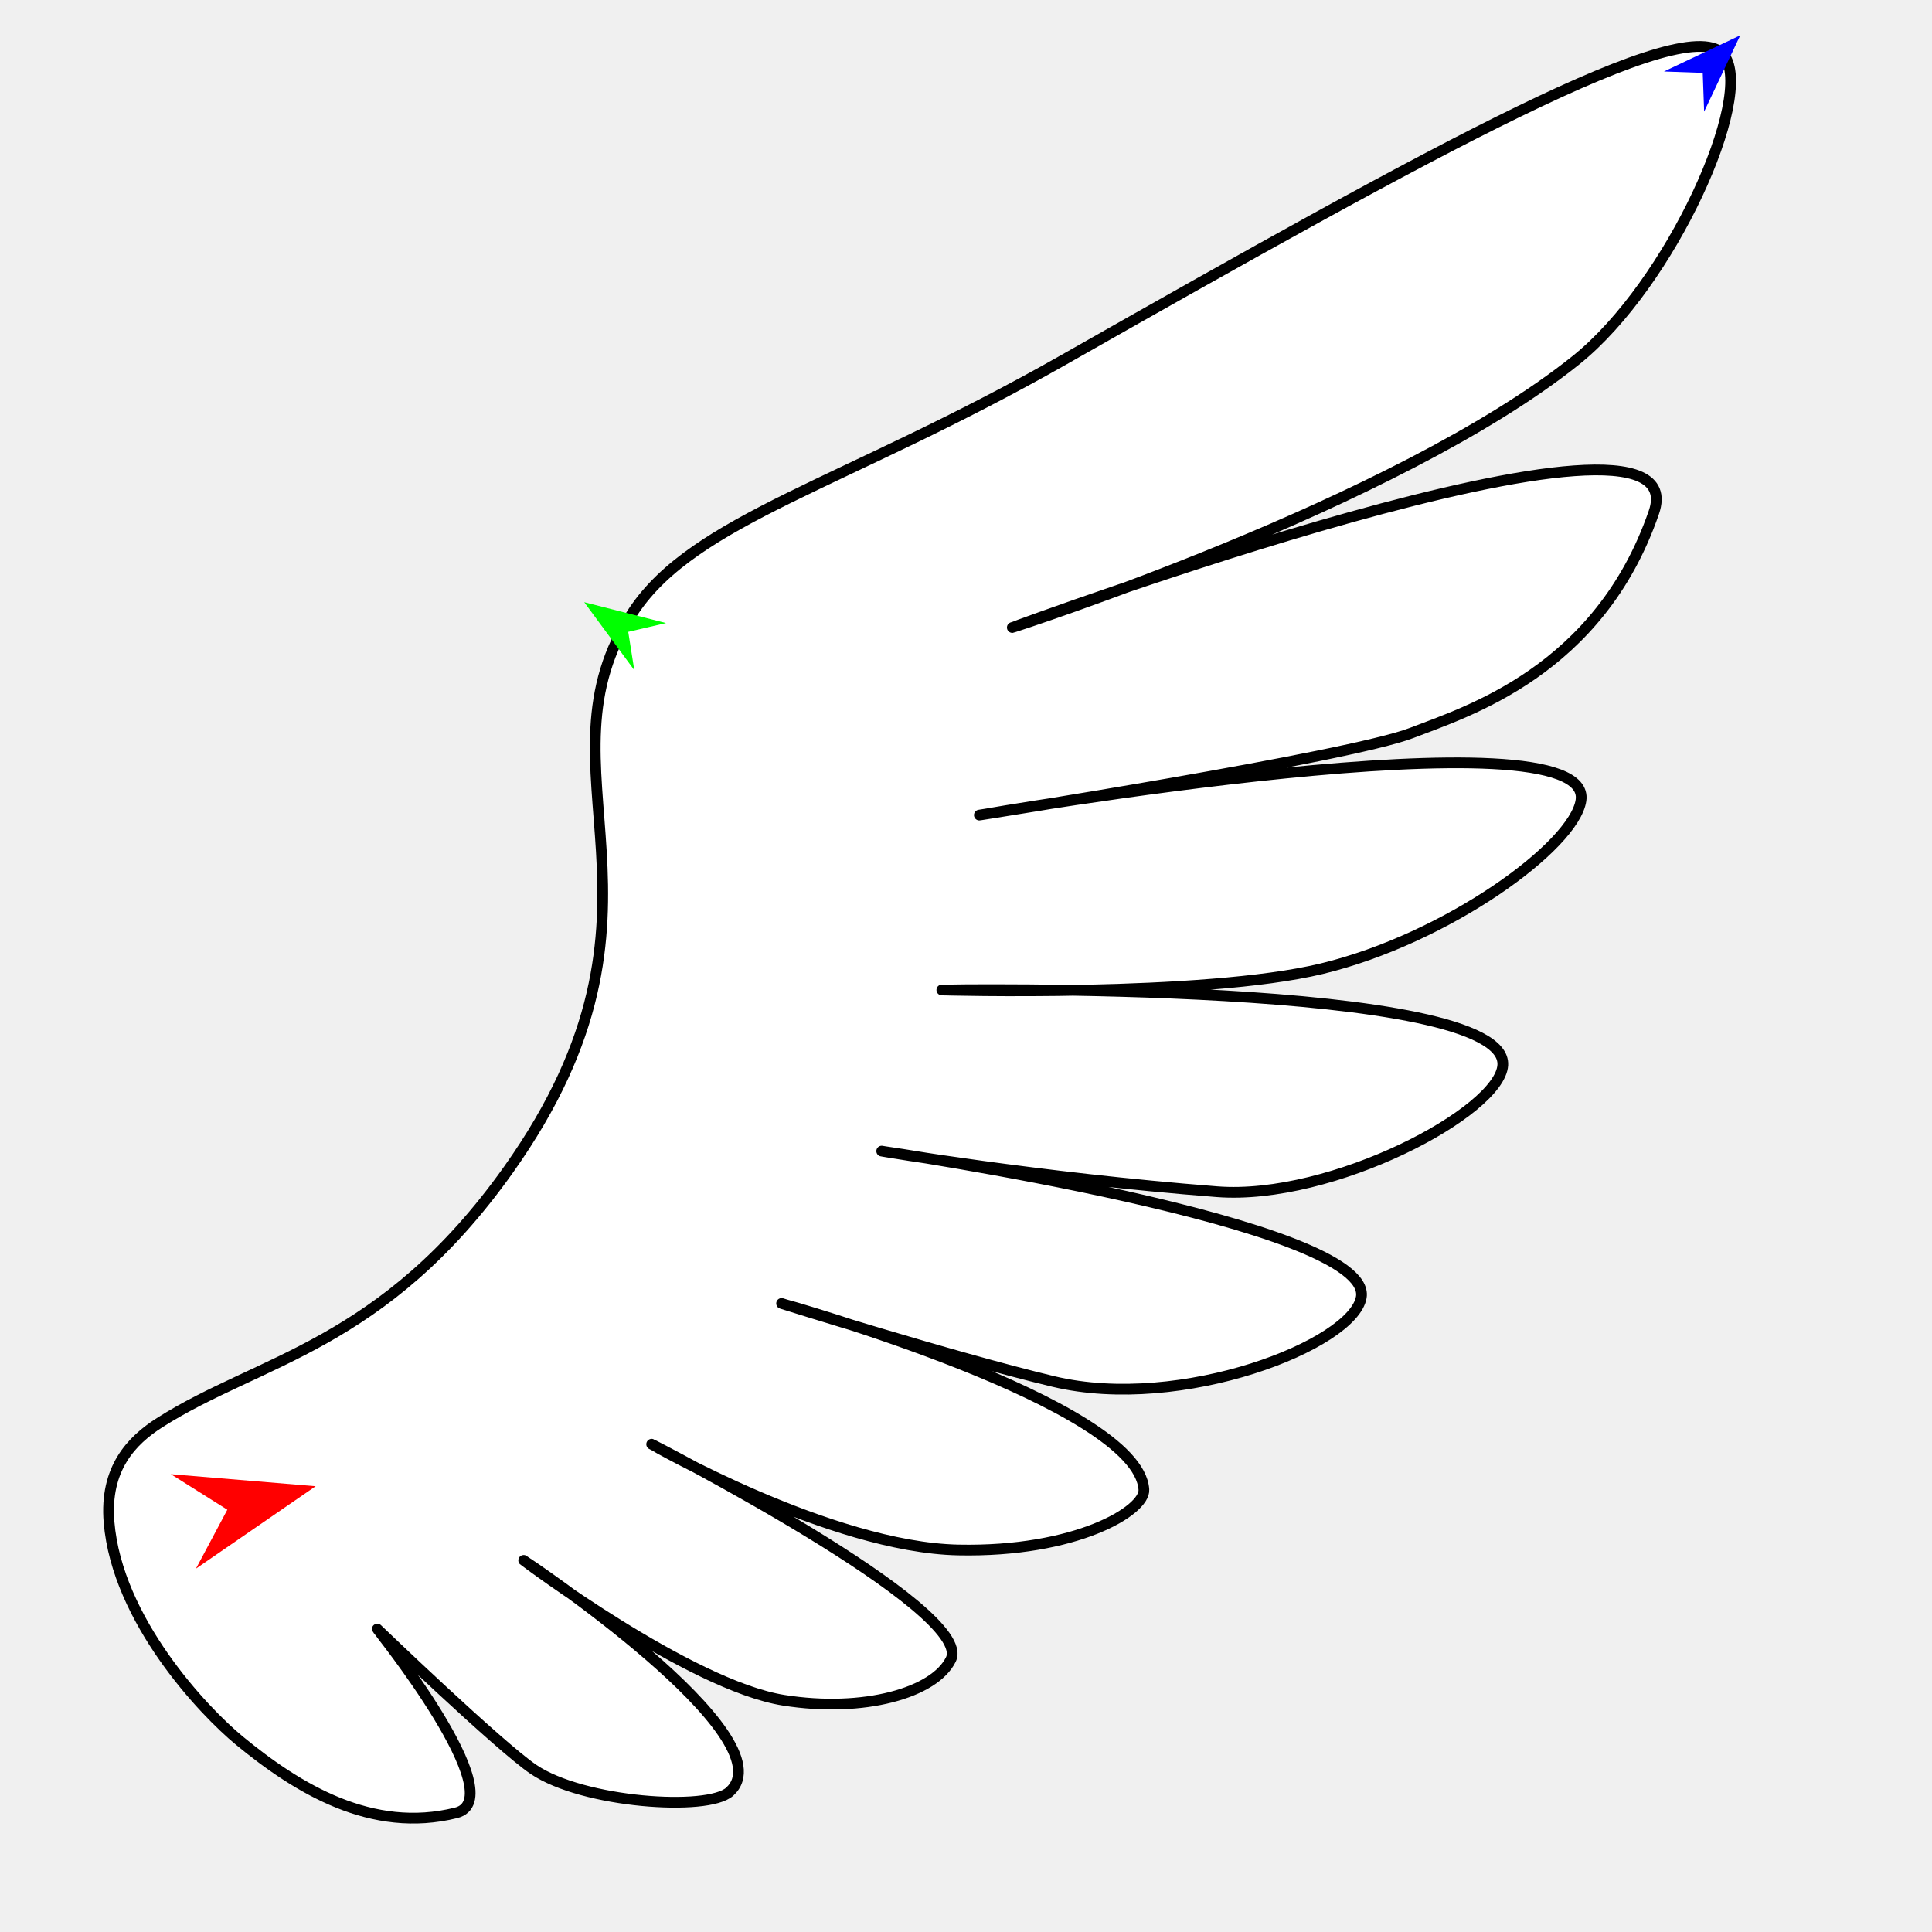
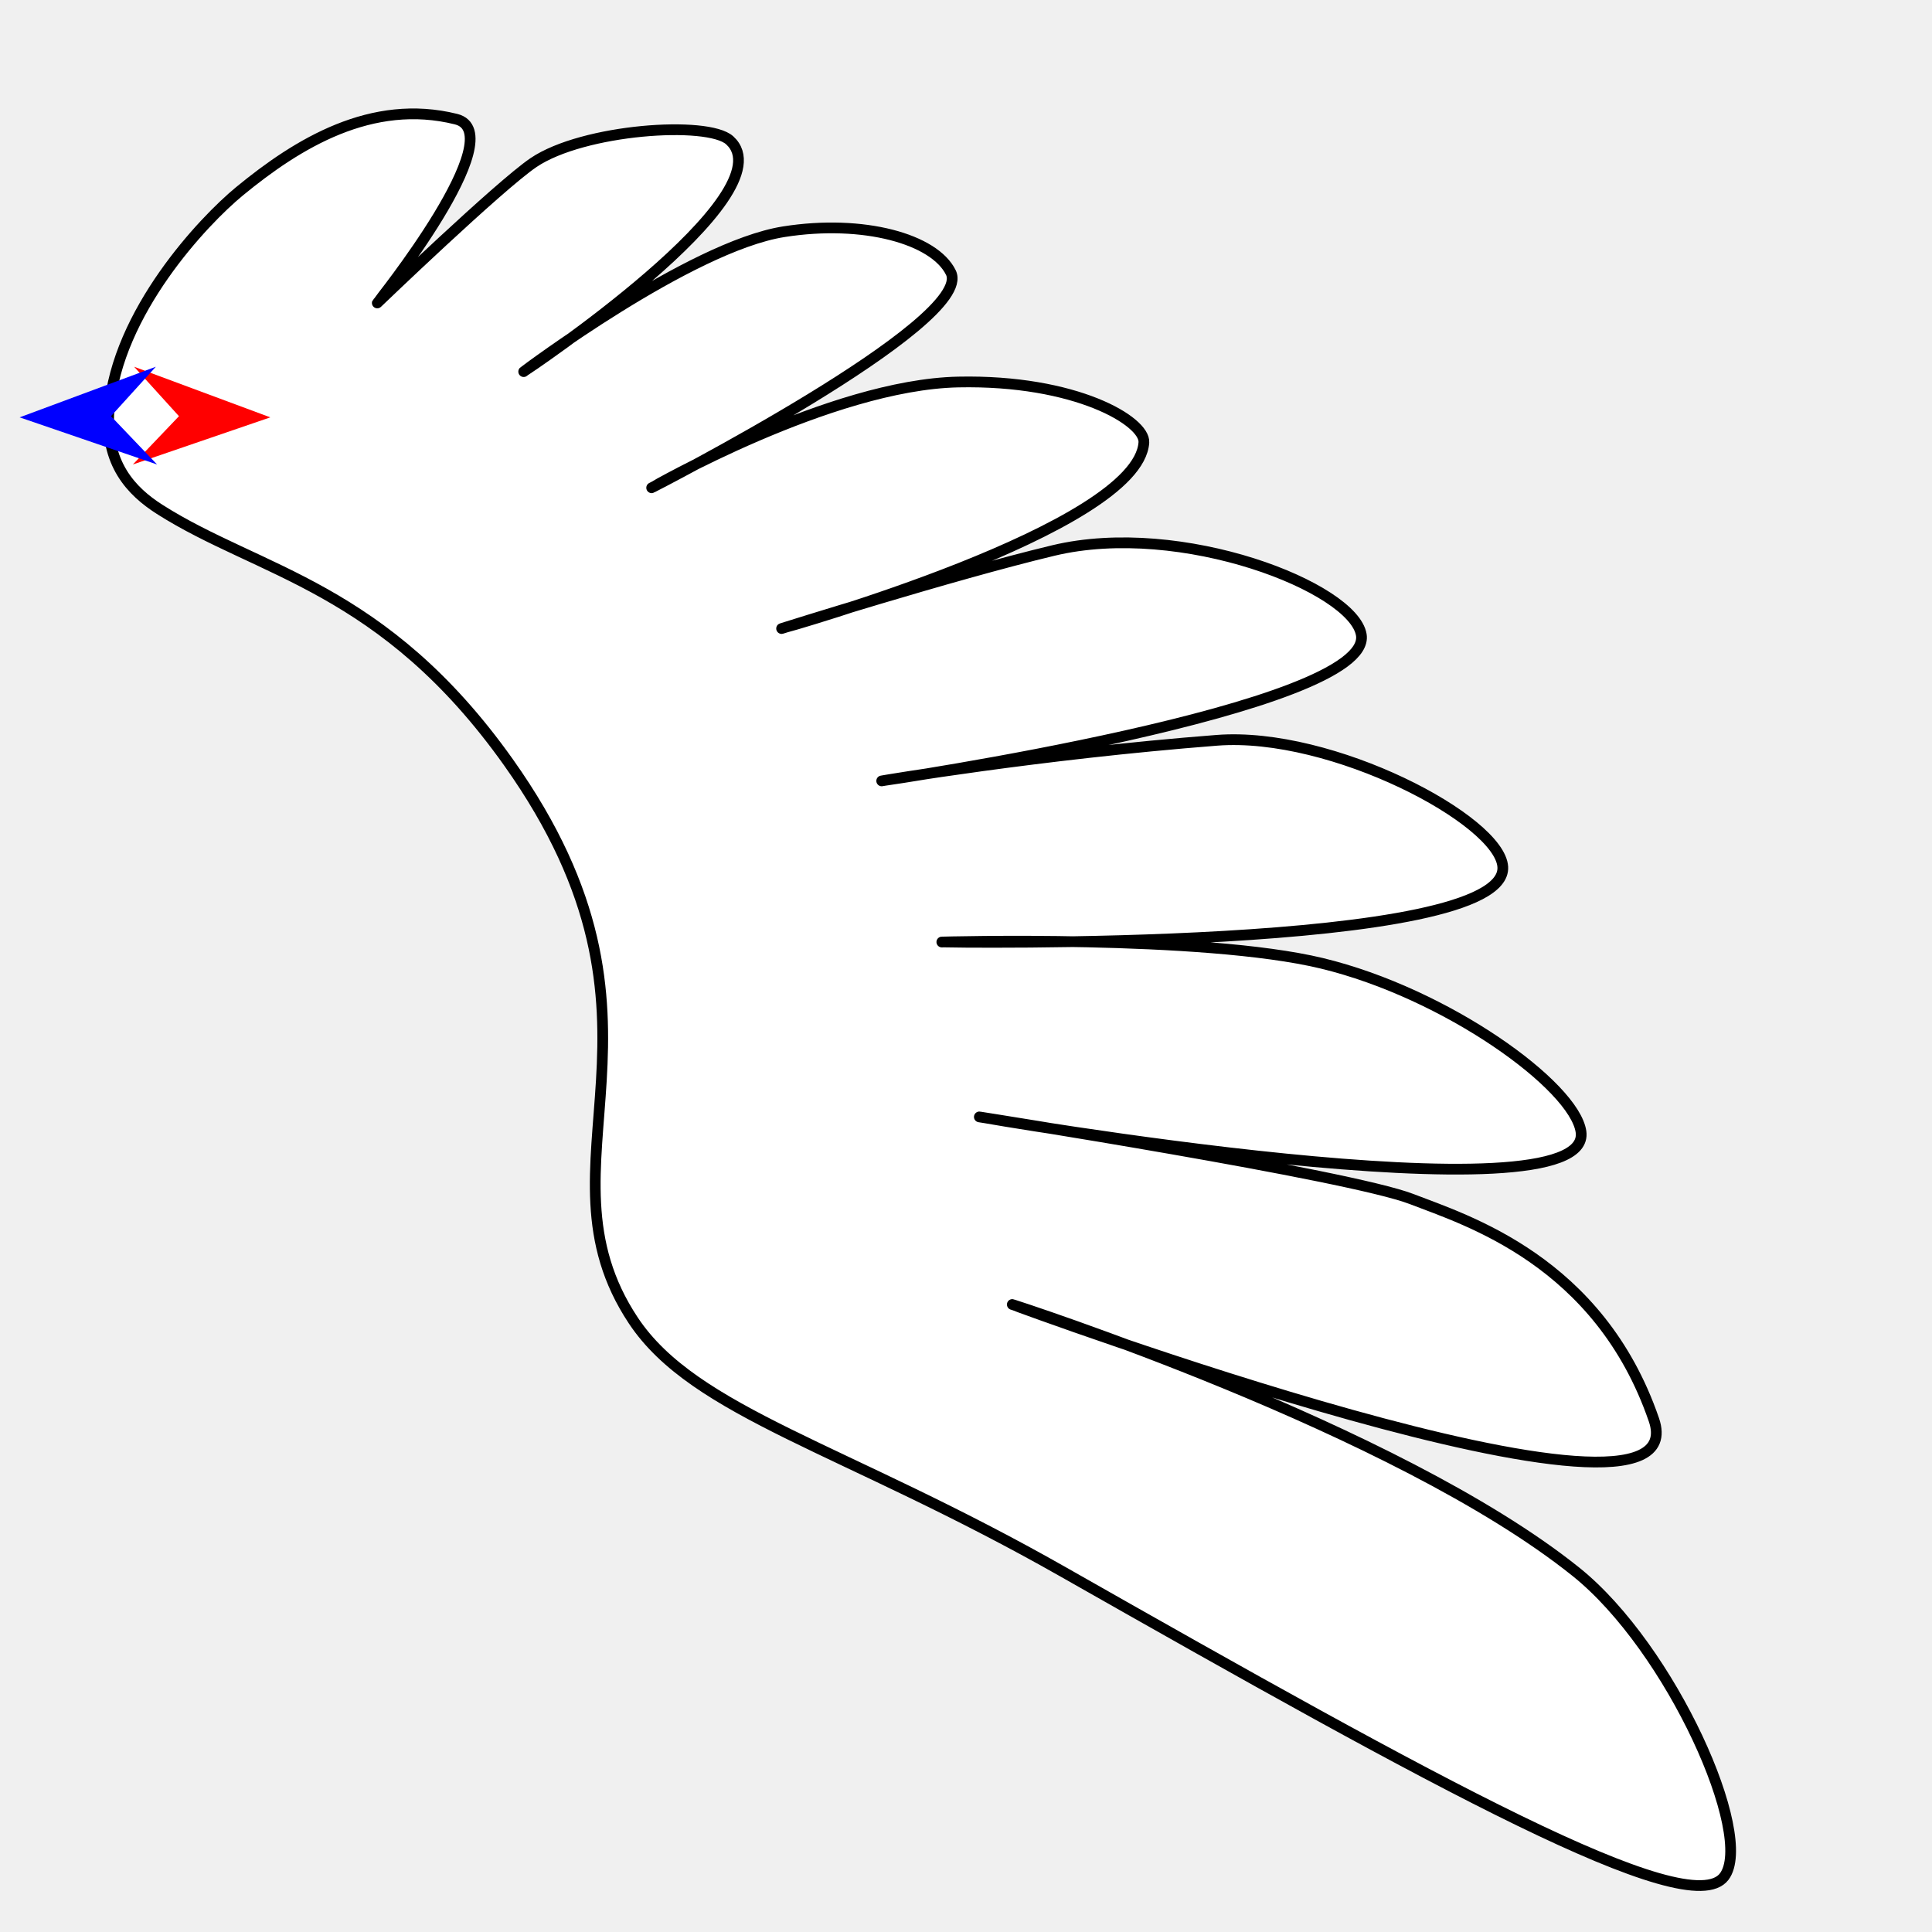
<svg xmlns="http://www.w3.org/2000/svg" version="1.1" id="Frame_0" width="720px" height="720px">
  <g id="wing">
    <g id="wingR_2">
-       <path fill="#ffffff" fill-rule="evenodd" stroke="#000000" stroke-width="4" stroke-linecap="round" stroke-linejoin="round" d="M 59.515 530.167 C 96.684 506.498 142.867 501.596 189.529 435.852 C 258.847 338.186 196.921 286.805 236.012 227.904 C 258.887 193.438 314.823 180.442 396.288 134.157 C 534.042 55.892 629.359 3.187 642.560 20.654 C 653.983 35.769 622.915 105.688 587.307 134.236 C 520.240 188.006 377.279 233.842 377.258 233.852 C 377.282 233.848 634.428 138.366 616.350 190.923 C 595.966 250.182 546.354 265.289 526.113 273.135 C 502.851 282.151 364.990 303.755 364.974 303.758 C 364.997 303.758 594.227 263.872 589.188 298.262 C 586.682 315.363 539.115 349.801 492.553 361.016 C 448.254 371.685 351.006 368.932 350.991 368.933 C 351.012 368.936 561.931 365.344 560.045 396.926 C 559.004 414.371 496.369 447.439 453.525 444.112 C 386.856 438.935 328.598 428.984 328.585 428.983 C 328.603 428.988 511.965 455.809 507.314 483.447 C 504.353 501.045 440.347 526.276 392.566 514.844 C 354.893 505.831 291.288 485.767 291.278 485.764 C 291.291 485.771 424.162 522.866 426.290 555.113 C 426.812 563.037 400.890 578.549 357.116 577.636 C 309.480 576.642 242.868 538.224 242.856 538.220 C 242.868 538.228 363.380 599.870 354.373 618.400 C 348.300 630.895 321.883 638.350 292.088 633.641 C 257.100 628.111 195.174 581.511 195.164 581.506 C 195.172 581.514 294.257 647.428 271.946 667.701 C 263.778 675.123 217.334 671.938 198.838 659.419 C 186.005 650.734 140.607 607.107 140.601 607.102 C 140.604 607.109 191.356 670.275 169.958 675.601 C 138.526 683.426 110.996 666.614 89.225 648.691 C 75.896 637.718 43.661 603.727 40.635 567.258 C 38.977 547.266 48.983 536.874 59.515 530.167 Z" />
+       <path fill="#ffffff" fill-rule="evenodd" stroke="#000000" stroke-width="4" stroke-linecap="round" stroke-linejoin="round" d="M 59.515 189.833 C 96.684 213.502 142.867 218.404 189.529 284.148 C 258.847 381.814 196.921 433.195 236.012 492.096 C 258.887 526.562 314.823 539.558 396.288 585.843 C 534.042 664.108 629.359 716.813 642.560 699.346 C 653.983 684.231 622.915 614.312 587.307 585.764 C 520.240 531.994 377.279 486.158 377.258 486.148 C 377.282 486.152 634.428 581.634 616.350 529.077 C 595.966 469.818 546.354 454.711 526.113 446.865 C 502.851 437.849 364.990 416.245 364.974 416.242 C 364.997 416.242 594.227 456.128 589.188 421.738 C 586.682 404.637 539.115 370.199 492.553 358.984 C 448.254 348.315 351.006 351.068 350.991 351.067 C 351.012 351.064 561.931 354.656 560.045 323.074 C 559.004 305.630 496.369 272.561 453.525 275.888 C 386.856 281.065 328.598 291.016 328.585 291.017 C 328.603 291.012 511.965 264.191 507.314 236.553 C 504.353 218.955 440.347 193.724 392.566 205.156 C 354.893 214.169 291.288 234.233 291.278 234.236 C 291.291 234.229 424.162 197.134 426.290 164.887 C 426.812 156.963 400.890 141.451 357.116 142.364 C 309.480 143.358 242.868 181.776 242.856 181.780 C 242.868 181.772 363.380 120.130 354.373 101.600 C 348.300 89.105 321.883 81.650 292.088 86.359 C 257.100 91.889 195.174 138.489 195.164 138.494 C 195.172 138.486 294.257 72.572 271.946 52.299 C 263.778 44.877 217.334 48.062 198.838 60.581 C 186.005 69.266 140.607 112.893 140.601 112.898 C 140.604 112.891 191.356 49.725 169.958 44.399 C 138.526 36.574 110.996 53.386 89.225 71.309 C 75.896 82.282 43.661 116.273 40.635 152.743 C 38.977 172.734 48.983 183.126 59.515 189.833 Z" />
    </g>
    <g id="specs_2">
-       <path fill="#ff0000" fill-rule="evenodd" stroke="none" d="M 117.629 553.877 C 117.624 553.880 73.030 584.577 73.026 584.580 C 73.027 584.578 84.722 562.628 84.723 562.626 C 84.721 562.624 63.669 549.380 63.667 549.379 C 63.672 549.379 117.623 553.877 117.629 553.877 Z" />
-       <path fill="#0000ff" fill-rule="evenodd" stroke="none" d="M 648.535 13.161 C 648.533 13.164 635.084 41.591 635.083 41.594 C 635.083 41.592 634.556 27.154 634.556 27.153 C 634.554 27.153 620.116 26.639 620.115 26.639 C 620.118 26.638 648.532 13.162 648.535 13.161 Z" />
-       <path fill="#00ff00" fill-rule="evenodd" stroke="none" d="M 217.724 224.416 C 217.727 224.416 248.198 232.192 248.201 232.193 C 248.200 232.193 234.128 235.466 234.127 235.467 C 234.127 235.468 236.379 249.738 236.379 249.740 C 236.377 249.737 217.726 224.418 217.724 224.416 Z" />
+       <path fill="#ff0000" fill-rule="evenodd" stroke="none" d="M 100.742 155.535 C 100.737 155.533 49.989 136.677 49.984 136.676 C 49.985 136.677 66.694 155.099 66.696 155.101 C 66.694 155.103 49.521 173.095 49.520 173.097 C 49.525 173.095 100.737 155.537 100.742 155.535 Z" />
+       <path fill="#0000ff" fill-rule="evenodd" stroke="none" d="M 7.315 155.535 C 7.320 155.533 58.068 136.677 58.073 136.676 C 58.072 136.677 41.363 155.099 41.361 155.101 C 41.363 155.103 58.535 173.095 58.537 173.097 C 58.532 173.095 7.320 155.537 7.315 155.535 Z" />
    </g>
  </g>
</svg>
